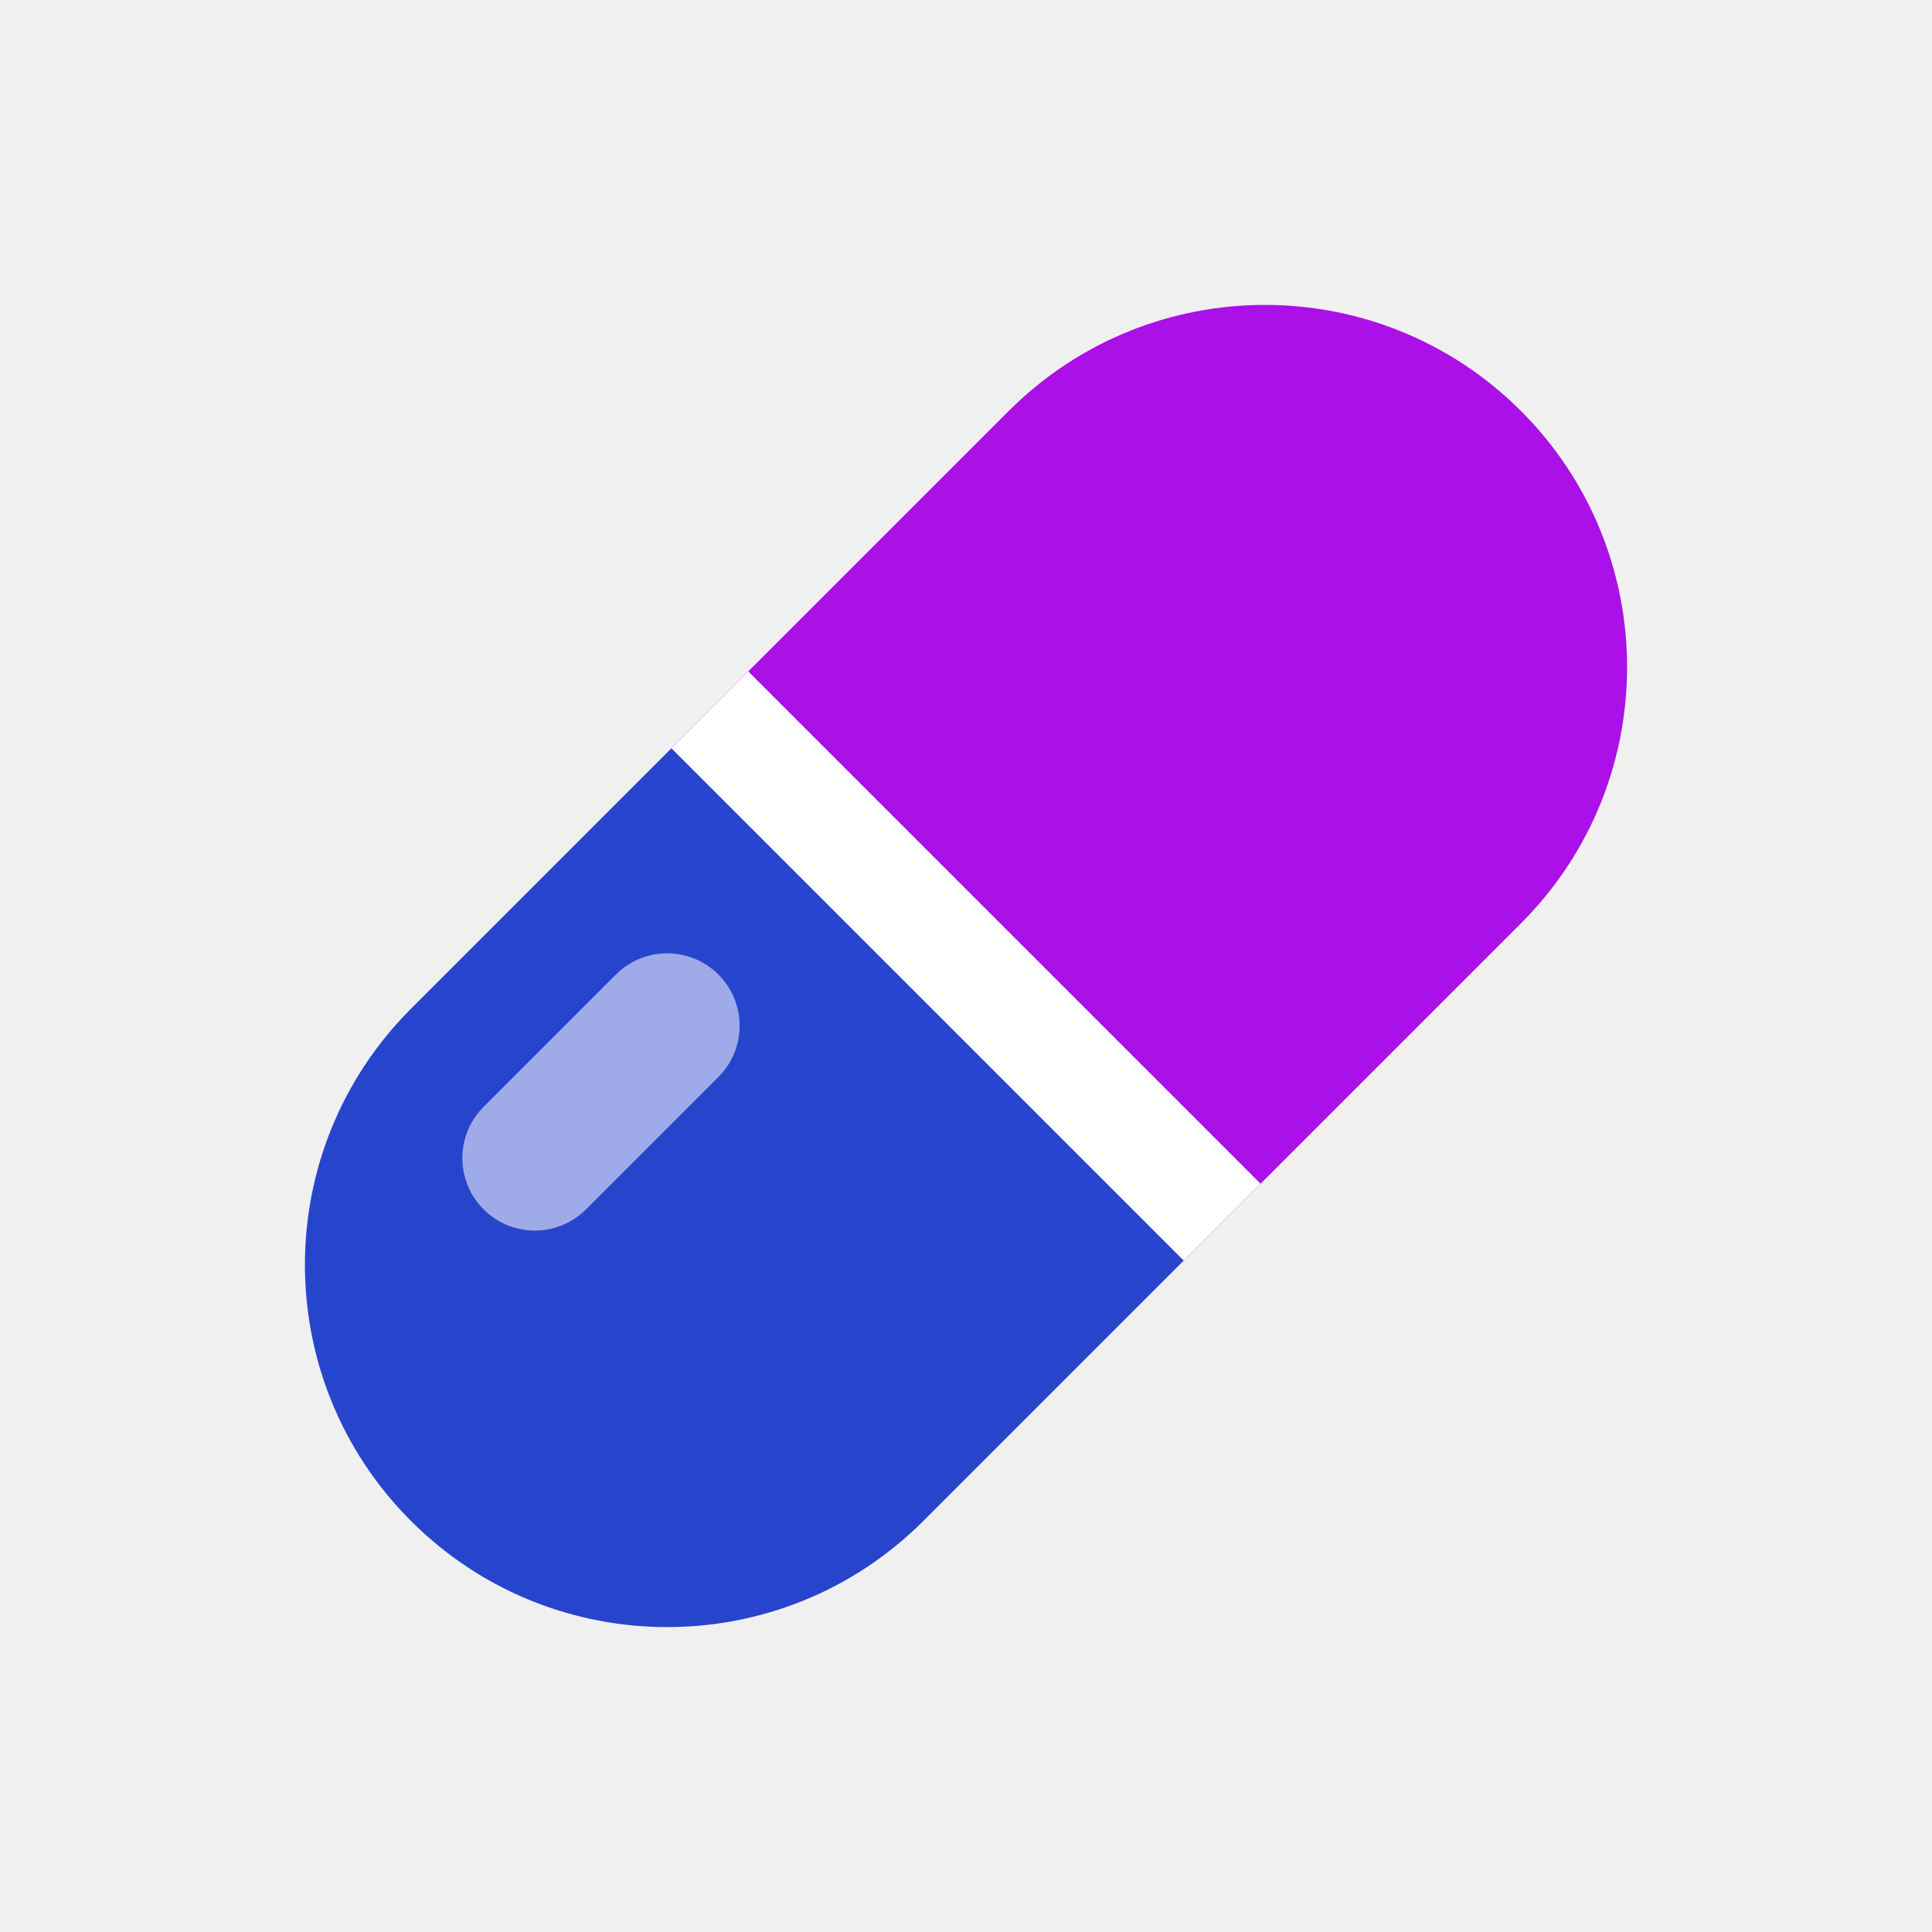
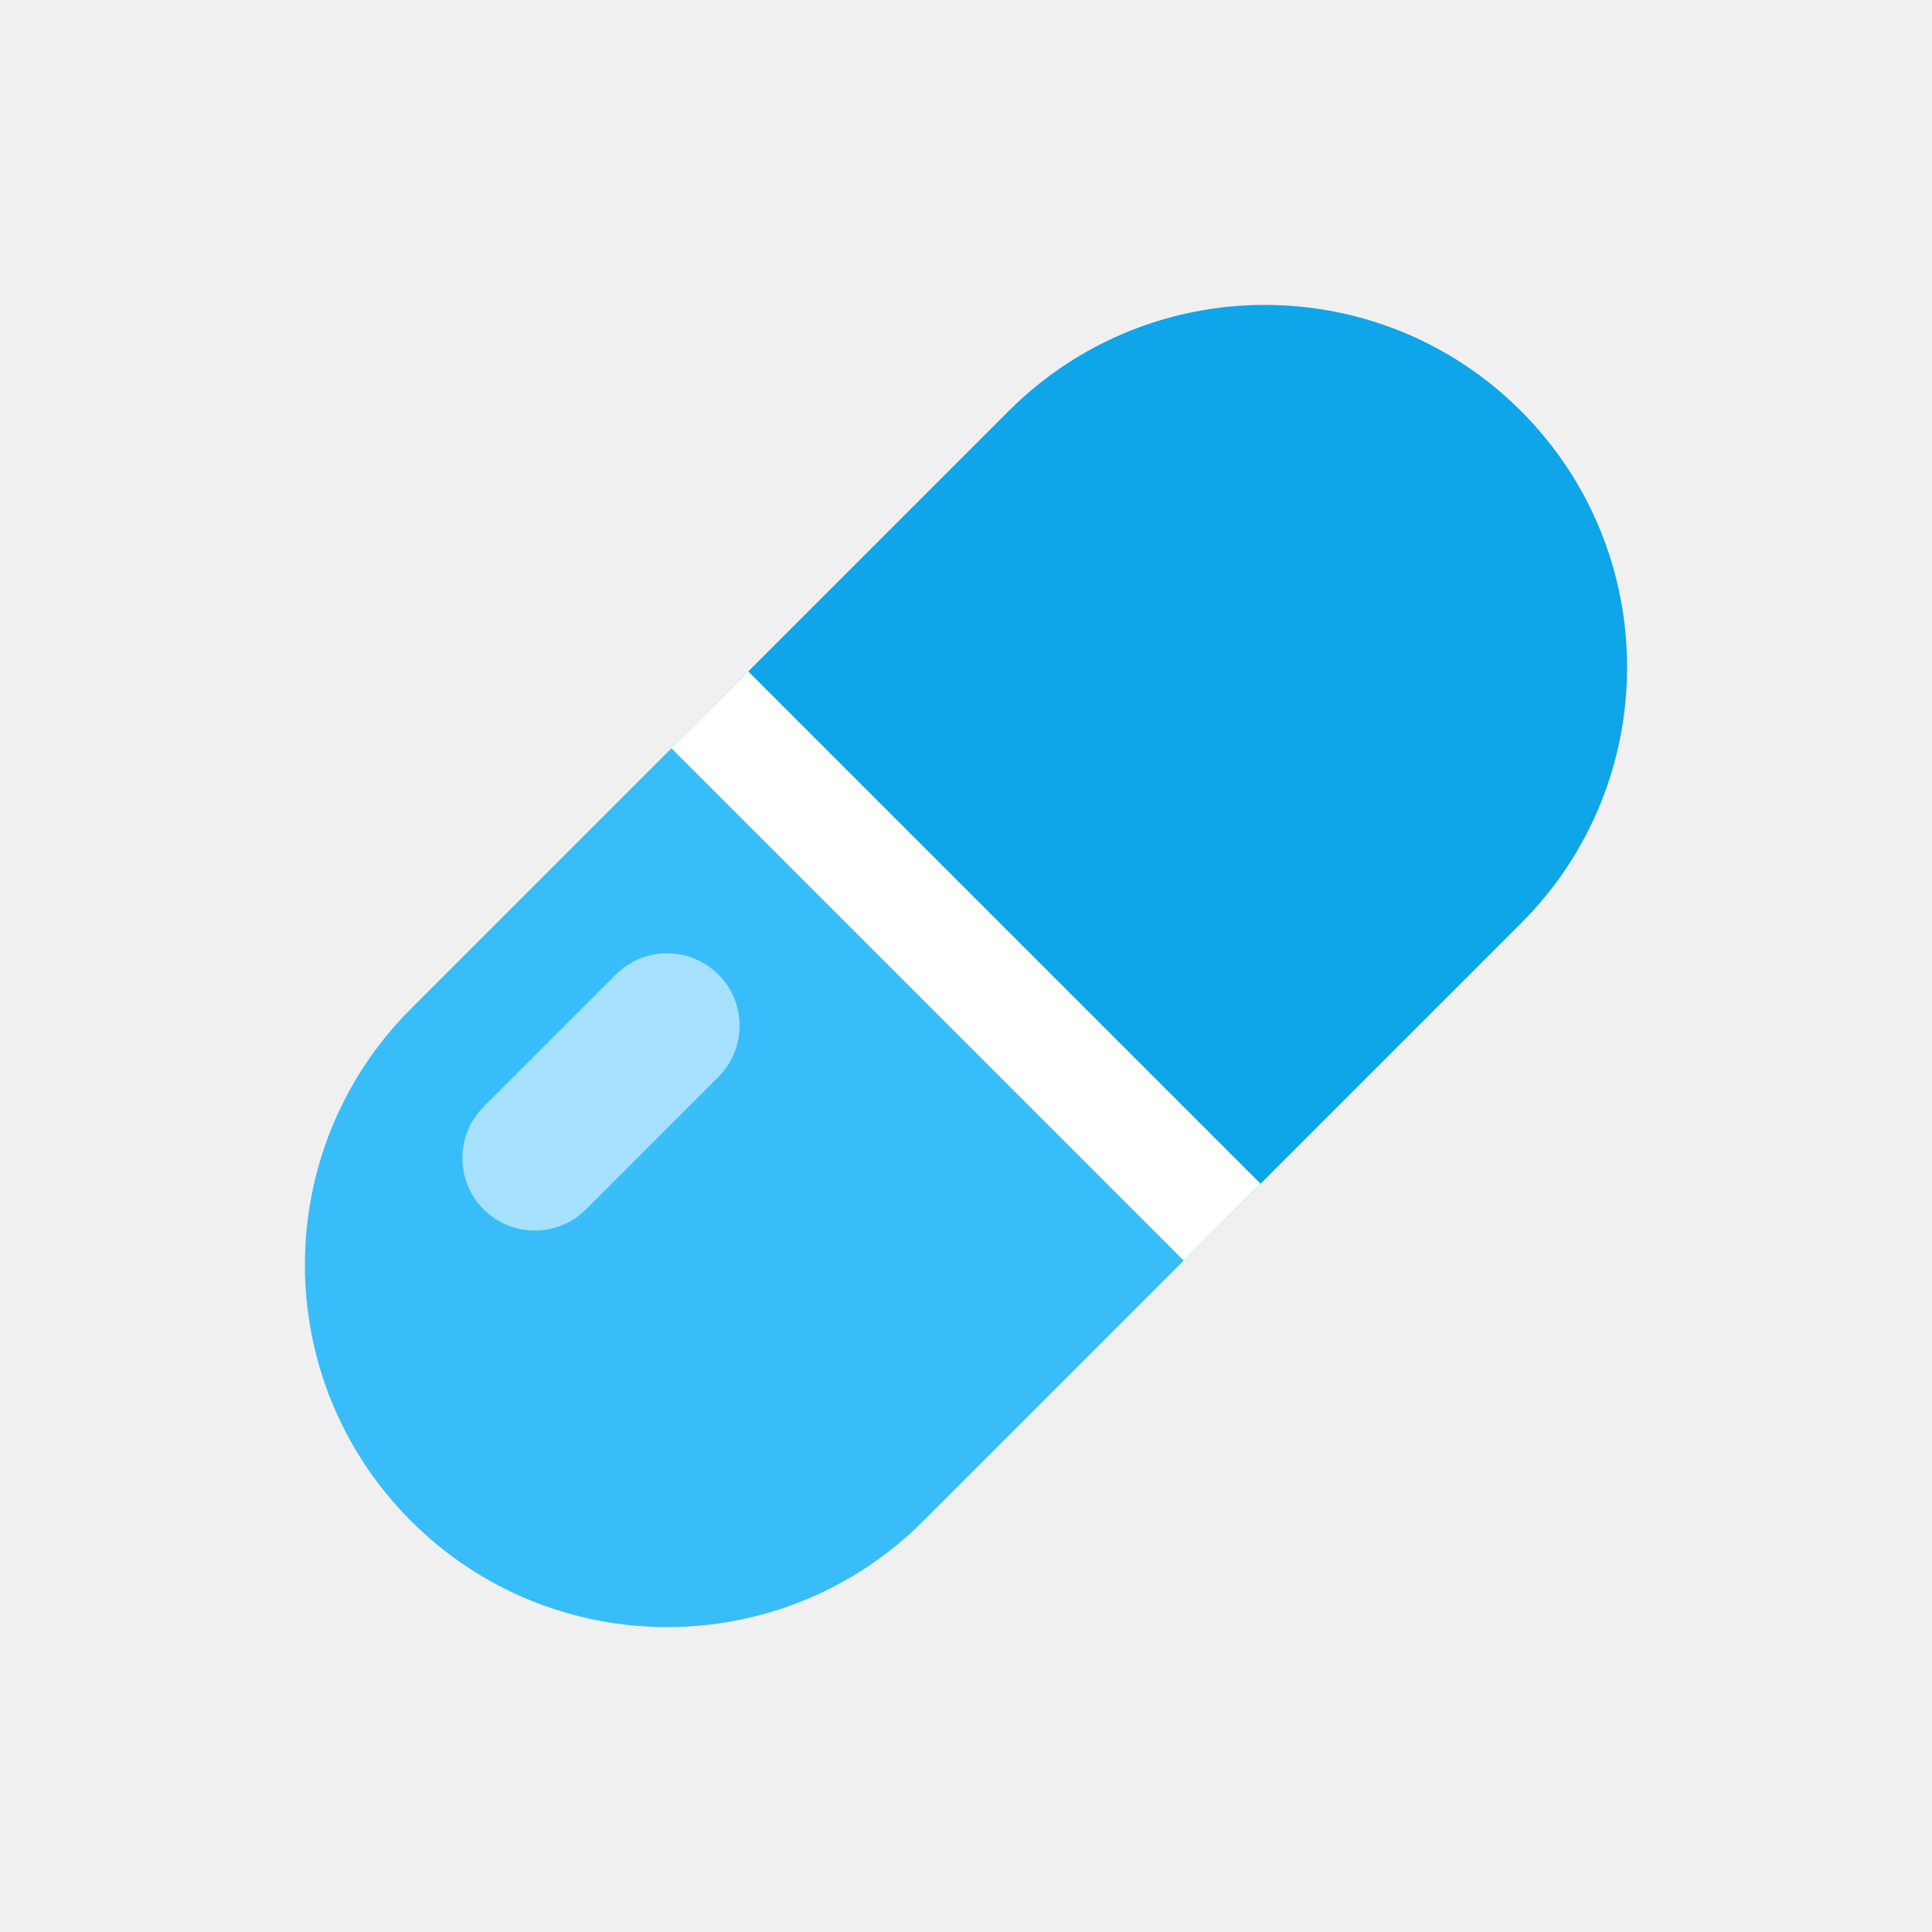
<svg xmlns="http://www.w3.org/2000/svg" viewBox="0 0 32 32" role="img" aria-label="Drug capsule pill">
  <g transform="rotate(-45 16 16)">
-     <path d="M16,10 H9 A6,6 0 0 0 9,22 H16 Z" fill="#2745cc" />
-     <path d="M16,10 H23 A6,6 0 0 1 23,22 H16 Z" fill="#aa10e7" />
+     <path d="M16,10 H9 A6,6 0 0 0 9,22 H16 Z" fill="#38BDF8" />
+     <path d="M16,10 H23 A6,6 0 0 1 23,22 H16 Z" fill="#0EA5E9" />
    <rect x="15.1" y="10" width="1.8" height="12" fill="#ffffff" />
    <rect x="7.5" y="12" width="5.5" height="2.4" rx="1.2" fill="#ffffff" opacity="0.55" />
  </g>
</svg>
